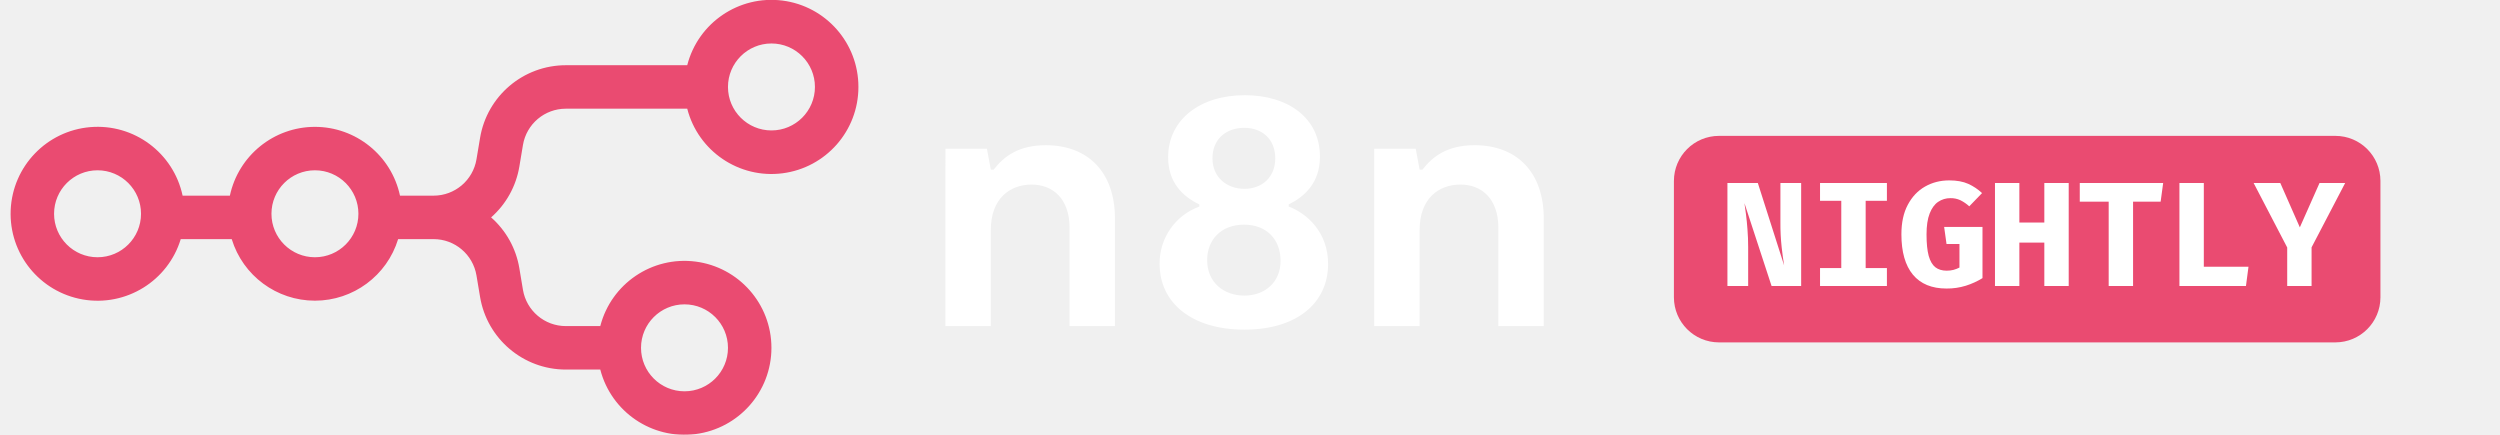
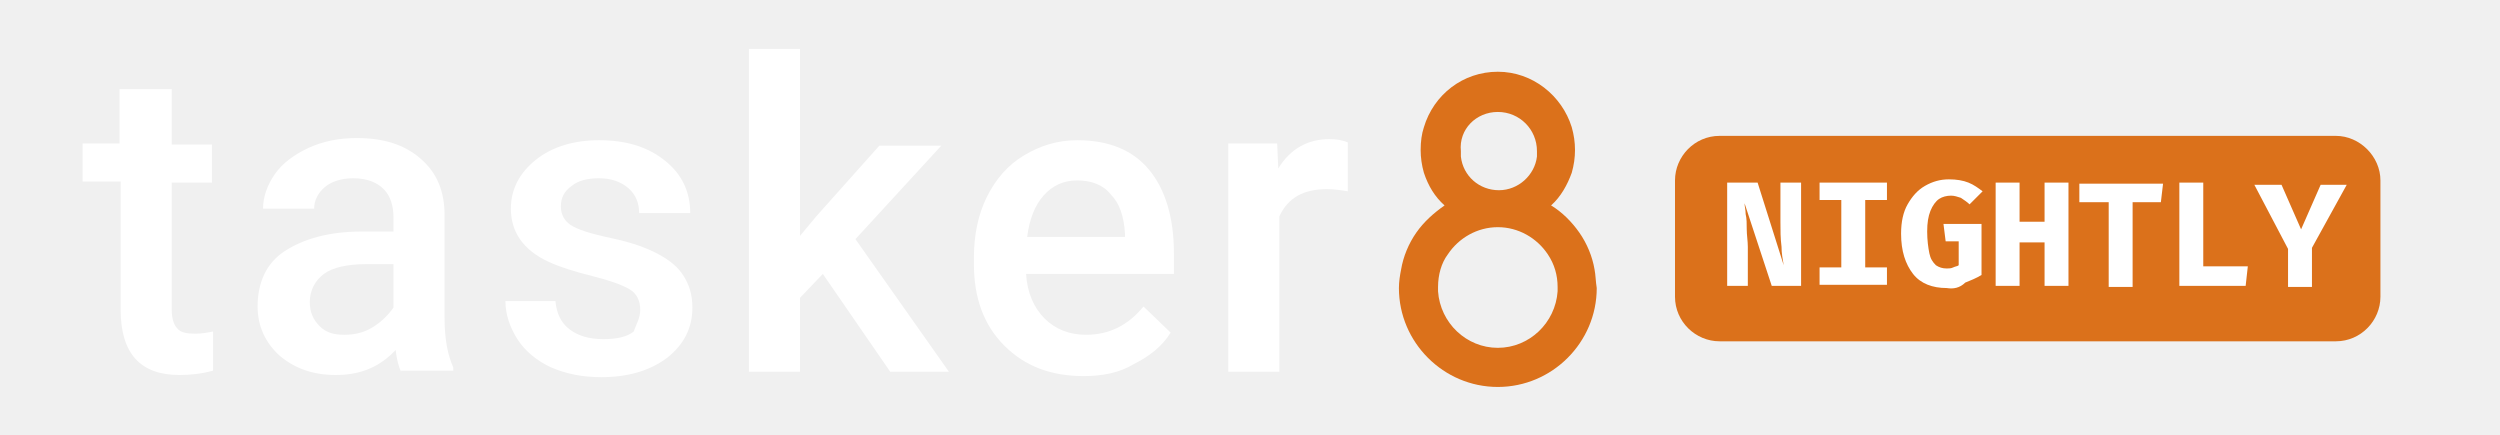
- <svg xmlns="http://www.w3.org/2000/svg" width="230" height="40" fill="none">
-   <mask id="a" width="143" height="40" x="0" y="0" maskUnits="userSpaceOnUse" style="mask-type:luminance">
-     <path fill="#fff" d="M0 0h143v40H0z" />
-   </mask>
-   <g mask="url(#a)">
-     <path fill="#EA4B71" fill-rule="evenodd" d="M78.974 8a8 8 0 0 1-15.748 2h-11.17a4 4 0 0 0-3.945 3.342l-.329 1.973a7.98 7.98 0 0 1-2.6 4.685 7.98 7.98 0 0 1 2.6 4.685l.329 1.973A4 4 0 0 0 52.056 30h3.17a8 8 0 1 1 0 4h-3.17a8 8 0 0 1-7.89-6.685l-.33-1.973A4 4 0 0 0 39.891 22h-3.263a8.005 8.005 0 0 1-15.309 0h-4.691a8 8 0 1 1 .172-4h4.348A8.003 8.003 0 0 1 36.8 18h3.09a4 4 0 0 0 3.946-3.342l.33-1.973A8 8 0 0 1 52.055 6h11.17a8 8 0 0 1 15.749 2m-4 0a4 4 0 1 1-8 0 4 4 0 0 1 8 0m-66 15.667a4 4 0 1 0 0-8 4 4 0 0 0 0 8m20 0a4 4 0 1 0 0-8 4 4 0 0 0 0 8m34 12.333a4 4 0 1 0 0-8 4 4 0 0 0 0 8" clip-rule="evenodd" />
-     <path fill="#fff" d="M86.978 30h4.177v-8.842c0-2.904 1.762-4.177 3.753-4.177 1.958 0 3.492 1.305 3.492 3.98v9.04h4.176v-9.887c0-4.275-2.48-6.755-6.363-6.755-2.447 0-3.818.979-4.797 2.25h-.26l-.36-1.924H86.98zm31.585-10.996v-.196c1.436-.718 2.872-1.958 2.872-4.405 0-3.524-2.905-5.645-6.918-5.645-4.112 0-7.049 2.25-7.049 5.71 0 2.35 1.371 3.622 2.872 4.34v.196a5.54 5.54 0 0 0-3.655 5.286c0 3.557 2.937 6.037 7.799 6.037s7.701-2.48 7.701-6.037c0-2.936-1.958-4.666-3.622-5.286m-4.079-7.244c1.632 0 2.839 1.044 2.839 2.806s-1.24 2.807-2.839 2.807-2.937-1.045-2.937-2.807c0-1.794 1.273-2.806 2.937-2.806m0 15.435c-1.893 0-3.426-1.208-3.426-3.263 0-1.86 1.272-3.264 3.393-3.264 2.089 0 3.362 1.37 3.362 3.329 0 1.99-1.469 3.198-3.329 3.198M126.428 30h4.177v-8.843c0-2.904 1.762-4.177 3.753-4.177 1.958 0 3.491 1.305 3.491 3.98V30h4.177v-9.887c0-4.275-2.48-6.755-6.363-6.755-2.447 0-3.818.979-4.797 2.25h-.261l-.359-1.924h-3.818z" />
+ <svg xmlns="http://www.w3.org/2000/svg" version="1.1" id="Layer_1" x="0px" y="0px" viewBox="0 0 230 40" style="enable-background:new 0 0 230 40;" xml:space="preserve">
+   <style type="text/css">
+ 	.st0{fill:#DB711B;}
+ 	.st1{fill:#FFFFFF;}
+ </style>
+   <path class="st0" d="M214.9,12.5h-56.7c-2.3,0-4.1,1.9-4.1,4.1v10.7c0,2.3,1.9,4.1,4.1,4.1h56.7c2.3,0,4.1-1.9,4.1-4.1V16.6  C219,14.4,217.1,12.5,214.9,12.5" />
+   <path class="st1" d="M163,26.3l-2.5-7.6c0,0.3,0.1,0.6,0.1,1c0.1,0.4,0.1,0.9,0.1,1.4c0,0.5,0.1,1.1,0.1,1.6v3.6h-1.9v-9.5h2.8  l2.4,7.6c-0.1-0.6-0.2-1.1-0.2-1.7c-0.1-0.8-0.1-1.5-0.1-2.3v-3.6h1.9v9.5L163,26.3z M173.6,16.8v1.6h-2v6.2h2v1.6h-6.2v-1.6h2v-6.2  h-2v-1.6L173.6,16.8z M179.1,26.5c-1.3,0-2.4-0.4-3.1-1.3c-0.7-0.9-1.1-2.1-1.1-3.7c0-1.1,0.2-2,0.6-2.7c0.4-0.7,0.9-1.3,1.6-1.7  c0.7-0.4,1.4-0.6,2.2-0.6c0.7,0,1.3,0.1,1.8,0.3c0.5,0.2,0.9,0.5,1.3,0.8l-1.2,1.2c-0.2-0.2-0.5-0.4-0.8-0.6  c-0.3-0.1-0.6-0.2-0.9-0.2c-0.4,0-0.8,0.1-1.1,0.3c-0.3,0.2-0.6,0.6-0.8,1.1c-0.2,0.5-0.3,1.1-0.3,1.9c0,0.8,0.1,1.5,0.2,2  c0.1,0.5,0.3,0.8,0.6,1.1c0.3,0.2,0.6,0.3,1,0.3c0.2,0,0.4,0,0.6-0.1c0.2-0.1,0.4-0.1,0.5-0.2v-2.2h-1.2l-0.2-1.6h3.5v4.7  c-0.5,0.3-1,0.5-1.5,0.7C180.3,26.5,179.7,26.6,179.1,26.5 M188.1,26.3v-4h-2.3v4h-2.2v-9.5h2.2v3.6h2.3v-3.6h2.2v9.5L188.1,26.3z   M196.2,18.6v7.8H194v-7.8h-2.7v-1.7h7.7l-0.2,1.7H196.2z M200.5,26.3v-9.5h2.2v7.7h4.1l-0.2,1.8L200.5,26.3z M212.7,22.8v3.6h-2.2  v-3.5l-3.1-5.9h2.5l1.8,4.1l1.8-4.1h2.4L212.7,22.8z" />
+   <g>
+     <g>
+       <g>
+         <path class="st1" d="M15.8,8.2v5.1h3.7v3.5h-3.7v11.7c0,0.8,0.2,1.4,0.5,1.7c0.3,0.4,0.9,0.5,1.7,0.5c0.5,0,1.1-0.1,1.6-0.2v3.6     c-1.1,0.3-2.1,0.4-3.1,0.4c-3.6,0-5.4-2-5.4-6V16.7H7.6v-3.5h3.4V8.2H15.8z" />
+         <path class="st1" d="M36.9,34.2c-0.2-0.4-0.4-1.1-0.5-2c-1.5,1.6-3.3,2.3-5.5,2.3c-2.1,0-3.8-0.6-5.2-1.8c-1.3-1.2-2-2.7-2-4.5     c0-2.2,0.8-4,2.5-5.1s4-1.8,7.1-1.8h2.9V20c0-1.1-0.3-2-0.9-2.6s-1.5-1-2.8-1c-1.1,0-2,0.3-2.6,0.8s-1,1.2-1,2h-4.7     c0-1.1,0.4-2.2,1.1-3.2s1.8-1.8,3.1-2.4s2.8-0.9,4.4-0.9c2.5,0,4.4,0.6,5.9,1.9s2.2,3,2.2,5.2v9.5c0,1.9,0.3,3.4,0.8,4.5v0.3     H36.9z M31.7,30.8c0.9,0,1.8-0.2,2.6-0.7c0.8-0.5,1.4-1.1,1.9-1.8v-4h-2.5c-1.7,0-3.1,0.3-3.9,0.9s-1.3,1.5-1.3,2.6     c0,0.9,0.3,1.6,0.9,2.2S30.7,30.8,31.7,30.8z" />
+         <path class="st1" d="M58.9,28.5c0-0.8-0.3-1.5-1-1.9c-0.7-0.4-1.8-0.8-3.4-1.2s-2.9-0.8-4-1.3c-2.4-1.1-3.5-2.8-3.5-4.9     c0-1.8,0.8-3.3,2.3-4.5s3.5-1.8,5.8-1.8c2.5,0,4.5,0.6,6.1,1.9c1.5,1.2,2.3,2.8,2.3,4.8h-4.7c0-0.9-0.3-1.7-1-2.3     c-0.7-0.6-1.6-0.9-2.7-0.9c-1,0-1.9,0.2-2.5,0.7c-0.7,0.5-1,1.1-1,1.9c0,0.7,0.3,1.3,0.9,1.7c0.6,0.4,1.8,0.8,3.7,1.2     s3.3,0.9,4.4,1.5c1.1,0.6,1.8,1.2,2.3,2c0.5,0.8,0.8,1.7,0.8,2.9c0,1.9-0.8,3.4-2.3,4.6c-1.6,1.2-3.6,1.8-6.1,1.8     c-1.7,0-3.2-0.3-4.6-0.9c-1.3-0.6-2.4-1.5-3.1-2.6s-1.1-2.3-1.1-3.5h4.6c0.1,1.1,0.5,2,1.3,2.6c0.8,0.6,1.8,0.9,3.1,0.9     c1.2,0,2.2-0.2,2.8-0.7C58.5,29.9,58.9,29.3,58.9,28.5z" />
+         <path class="st1" d="M75.7,25.2l-2.1,2.2v6.8h-4.7V4.5h4.7v17.2l1.5-1.8l5.8-6.5h5.7L78.7,22l8.6,12.2h-5.4L75.7,25.2z" />
+         <path class="st1" d="M99.7,34.6c-3,0-5.4-0.9-7.3-2.8s-2.8-4.4-2.8-7.5v-0.6c0-2.1,0.4-4,1.2-5.6c0.8-1.6,1.9-2.9,3.4-3.8     s3.1-1.4,4.9-1.4c2.9,0,5.1,0.9,6.6,2.7s2.3,4.4,2.3,7.7v1.9H94.4c0.1,1.7,0.7,3.1,1.7,4.1s2.3,1.5,3.8,1.5     c2.2,0,3.9-0.9,5.3-2.6l2.5,2.4c-0.8,1.3-2,2.2-3.4,2.9C103,34.3,101.4,34.6,99.7,34.6z M99.1,16.6c-1.3,0-2.3,0.5-3.1,1.4     s-1.3,2.2-1.5,3.8h9v-0.3c-0.1-1.6-0.5-2.8-1.3-3.6C101.5,17,100.4,16.6,99.1,16.6z" />
+         <path class="st1" d="M124,17.6c-0.6-0.1-1.3-0.2-1.9-0.2c-2.2,0-3.6,0.8-4.4,2.5v14.3H113v-21h4.5l0.1,2.3     c1.1-1.8,2.7-2.7,4.7-2.7c0.7,0,1.2,0.1,1.7,0.3L124,17.6z" />
+       </g>
+     </g>
+     <path class="st0" d="M146.7,24.8c-0.2-1.2-0.7-2.4-1.4-3.4c-0.7-1-1.6-1.9-2.6-2.5c0.9-0.8,1.5-1.9,1.9-3c0.2-0.7,0.3-1.4,0.3-2.1   c0-0.7-0.1-1.4-0.3-2.1c-0.9-2.9-3.6-5.1-6.8-5.1c-3.2,0-5.9,2.1-6.8,5.1c-0.2,0.6-0.3,1.3-0.3,2.1c0,0.7,0.1,1.4,0.3,2.1   c0.4,1.2,1,2.2,1.9,3c-1,0.7-1.9,1.5-2.6,2.5c-0.7,1-1.2,2.2-1.4,3.4c-0.1,0.5-0.2,1.1-0.2,1.7c0,5,4.1,9.1,9.1,9.1   c5,0,9.1-4.1,9.1-9.1C146.8,25.9,146.8,25.3,146.7,24.8z M137.8,10.3c2,0,3.6,1.6,3.6,3.6c0,0.2,0,0.3,0,0.5   c-0.2,1.7-1.7,3.1-3.5,3.1h0c-1.8,0-3.3-1.3-3.5-3.1c0-0.2,0-0.3,0-0.5C134.2,11.9,135.8,10.3,137.8,10.3z M143.3,26.8   c-0.2,2.9-2.6,5.2-5.5,5.2c-2.9,0-5.3-2.3-5.5-5.2c0-0.1,0-0.2,0-0.4c0-1.1,0.3-2.2,0.9-3c1-1.5,2.7-2.5,4.6-2.5   c1.9,0,3.6,1,4.6,2.5c0.6,0.9,0.9,1.9,0.9,3C143.3,26.6,143.3,26.7,143.3,26.8z" />
  </g>
-   <path fill="#EA4B71" d="M214.852 12.5h-56.703A4.15 4.15 0 0 0 154 16.649v10.702a4.15 4.15 0 0 0 4.149 4.149h56.703a4.15 4.15 0 0 0 4.149-4.149V16.649a4.15 4.15 0 0 0-4.149-4.149" />
-   <path fill="#fff" d="m162.985 26.312-2.496-7.624q.061.404.143 1.04.082.63.137 1.4.062.774.062 1.608v3.576h-1.908v-9.477h2.797l2.42 7.583a33 33 0 0 1-.226-1.661 20 20 0 0 1-.116-2.291v-3.63h1.908v9.476zm10.611-9.477v1.64h-1.955v6.189h1.955v1.648h-6.153v-1.648h1.955v-6.188h-1.955v-1.64zm5.477 9.71q-2.018 0-3.084-1.272-1.06-1.28-1.06-3.72 0-1.613.589-2.714.588-1.108 1.586-1.675.997-.568 2.229-.568 1.04 0 1.75.32.711.323 1.265.849l-1.176 1.217a3.5 3.5 0 0 0-.827-.567 2.1 2.1 0 0 0-.903-.185 1.96 1.96 0 0 0-1.135.342q-.492.334-.78 1.074-.286.73-.286 1.92 0 1.238.198 1.97.206.732.615 1.053.41.314 1.04.314.335 0 .629-.075.294-.082.547-.212V22.45h-1.19l-.219-1.573h3.528v4.71a6.8 6.8 0 0 1-1.531.699 5.8 5.8 0 0 1-1.785.259m9.005-.233v-3.993h-2.297v3.993h-2.243v-9.477h2.243v3.638h2.297v-3.638h2.243v9.477zm8.164-7.76v7.76h-2.243v-7.76h-2.66v-1.717h7.672l-.232 1.717zm4.266 7.76v-9.477h2.243v7.706h4.11l-.233 1.77zm12.157-3.555v3.555h-2.242V22.77l-3.09-5.935h2.454l1.798 4.082 1.812-4.082h2.359z" />
</svg>
